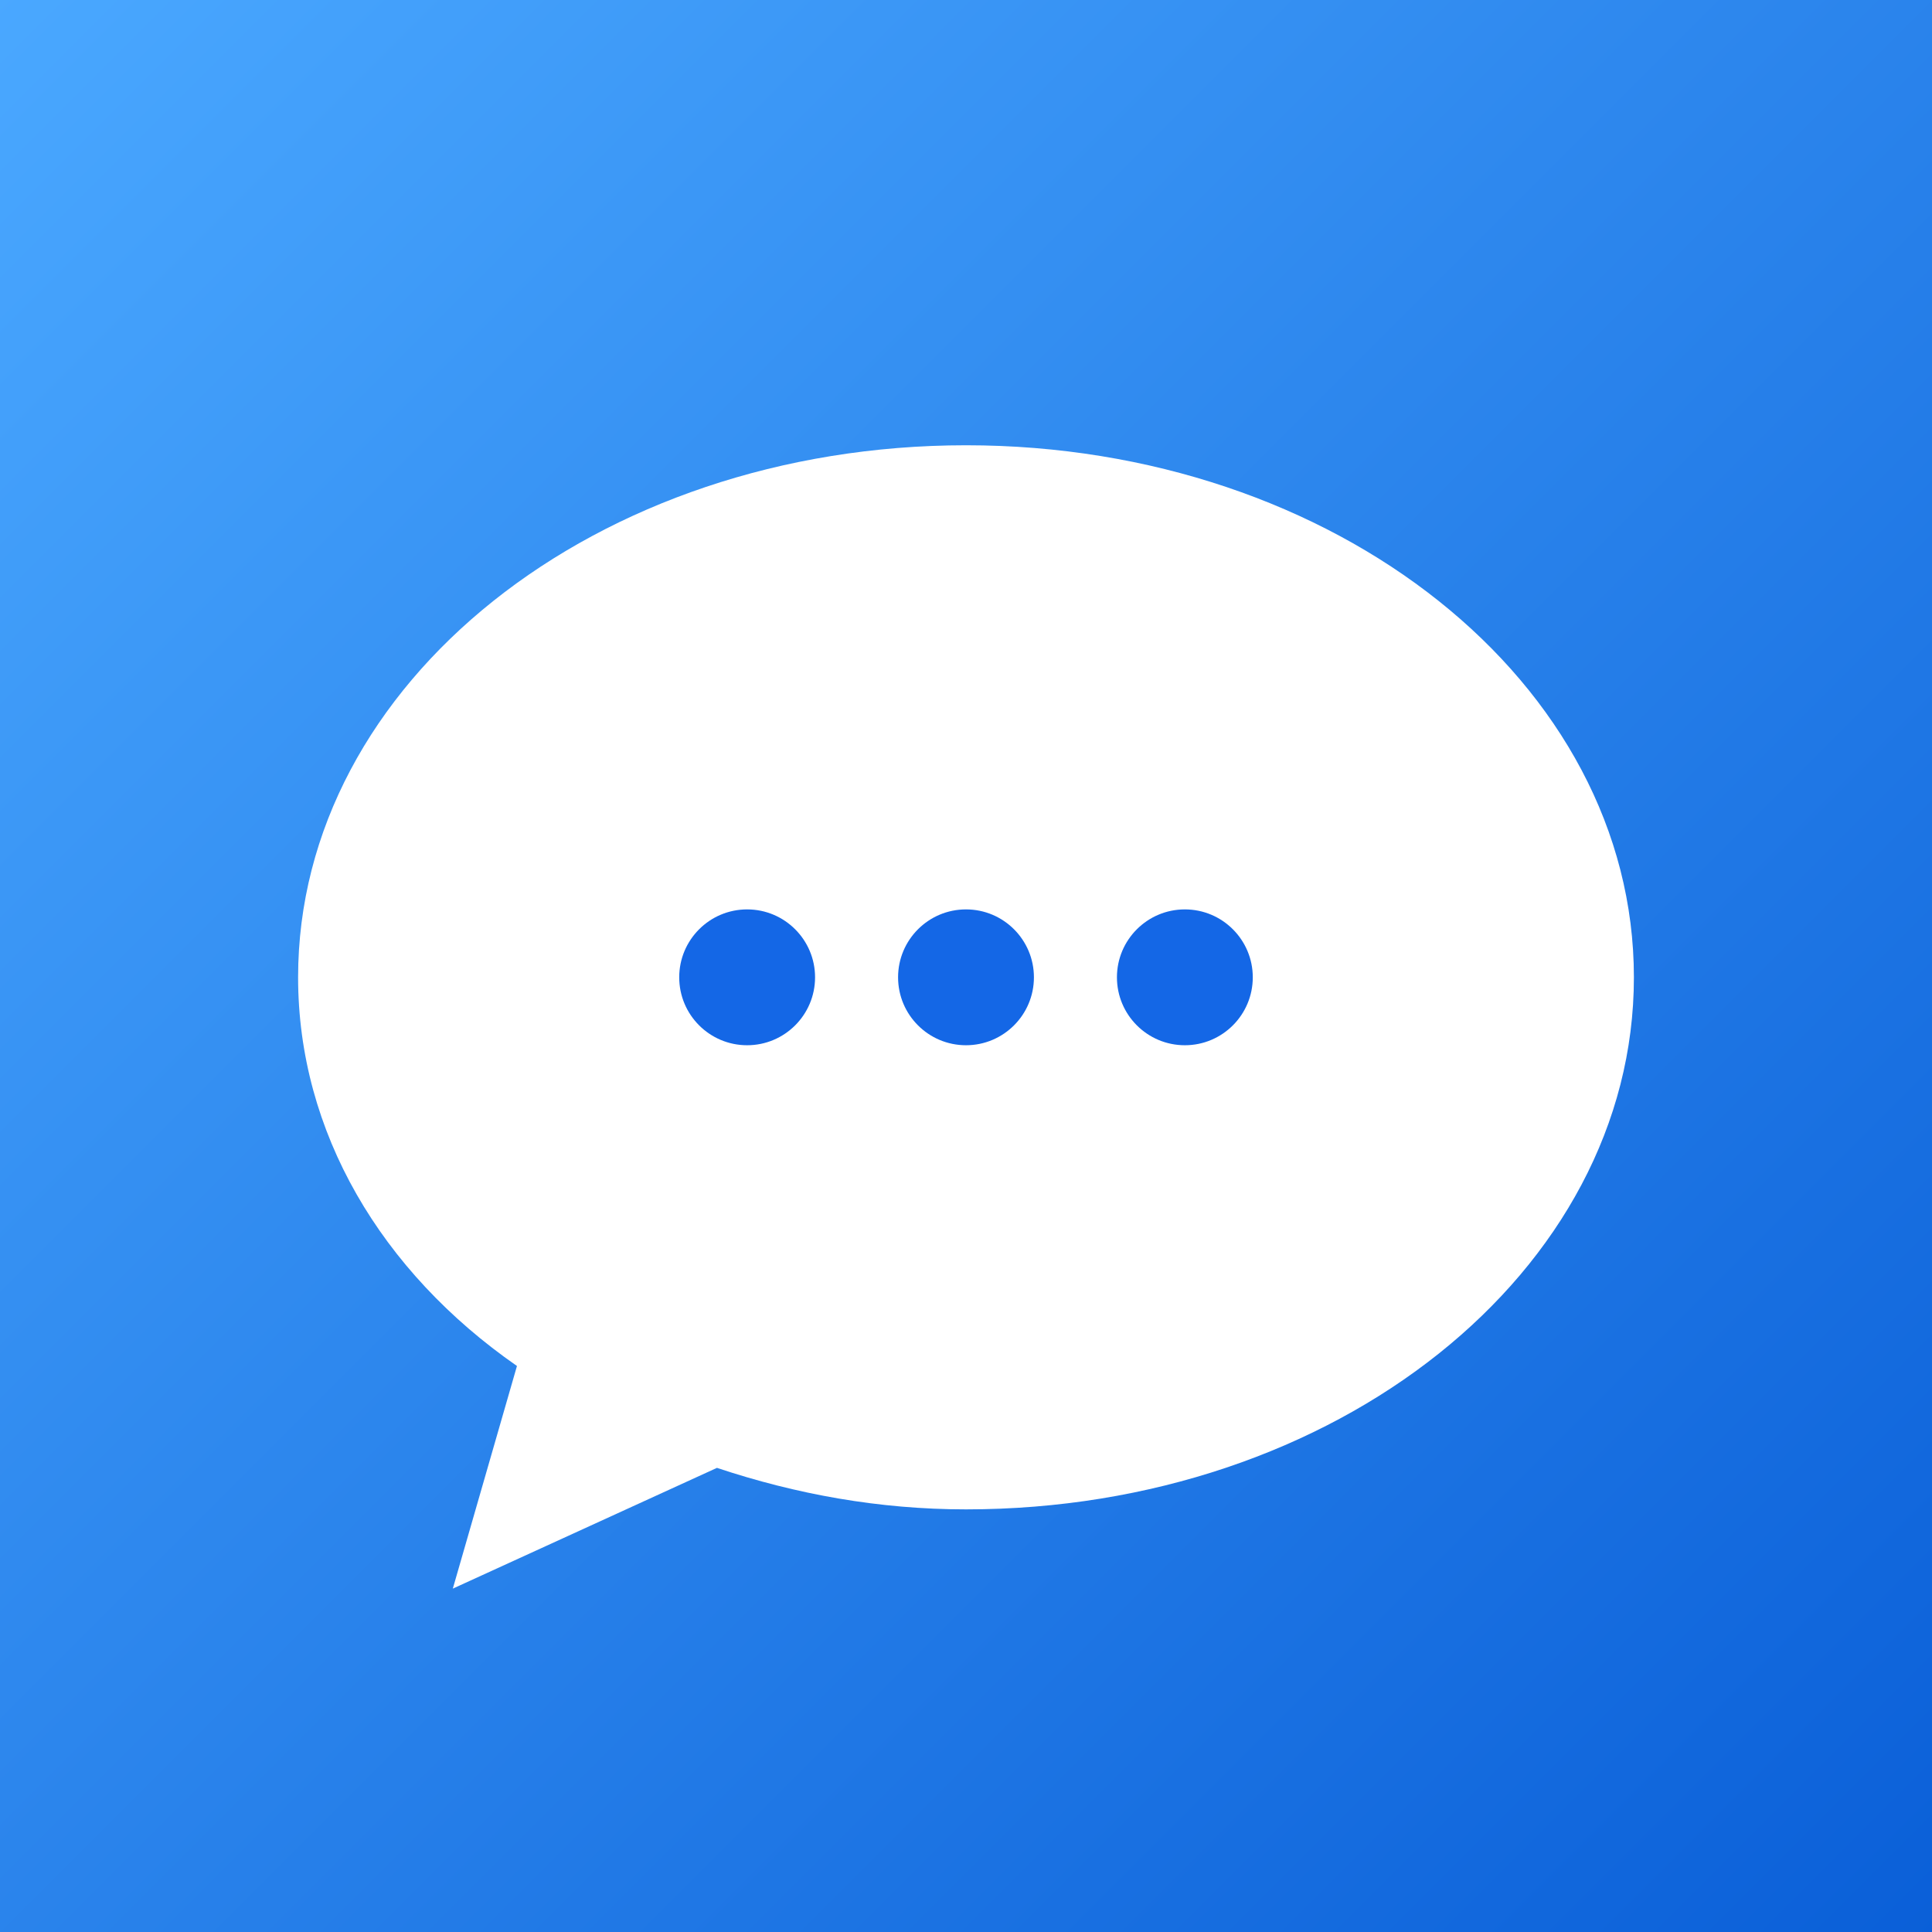
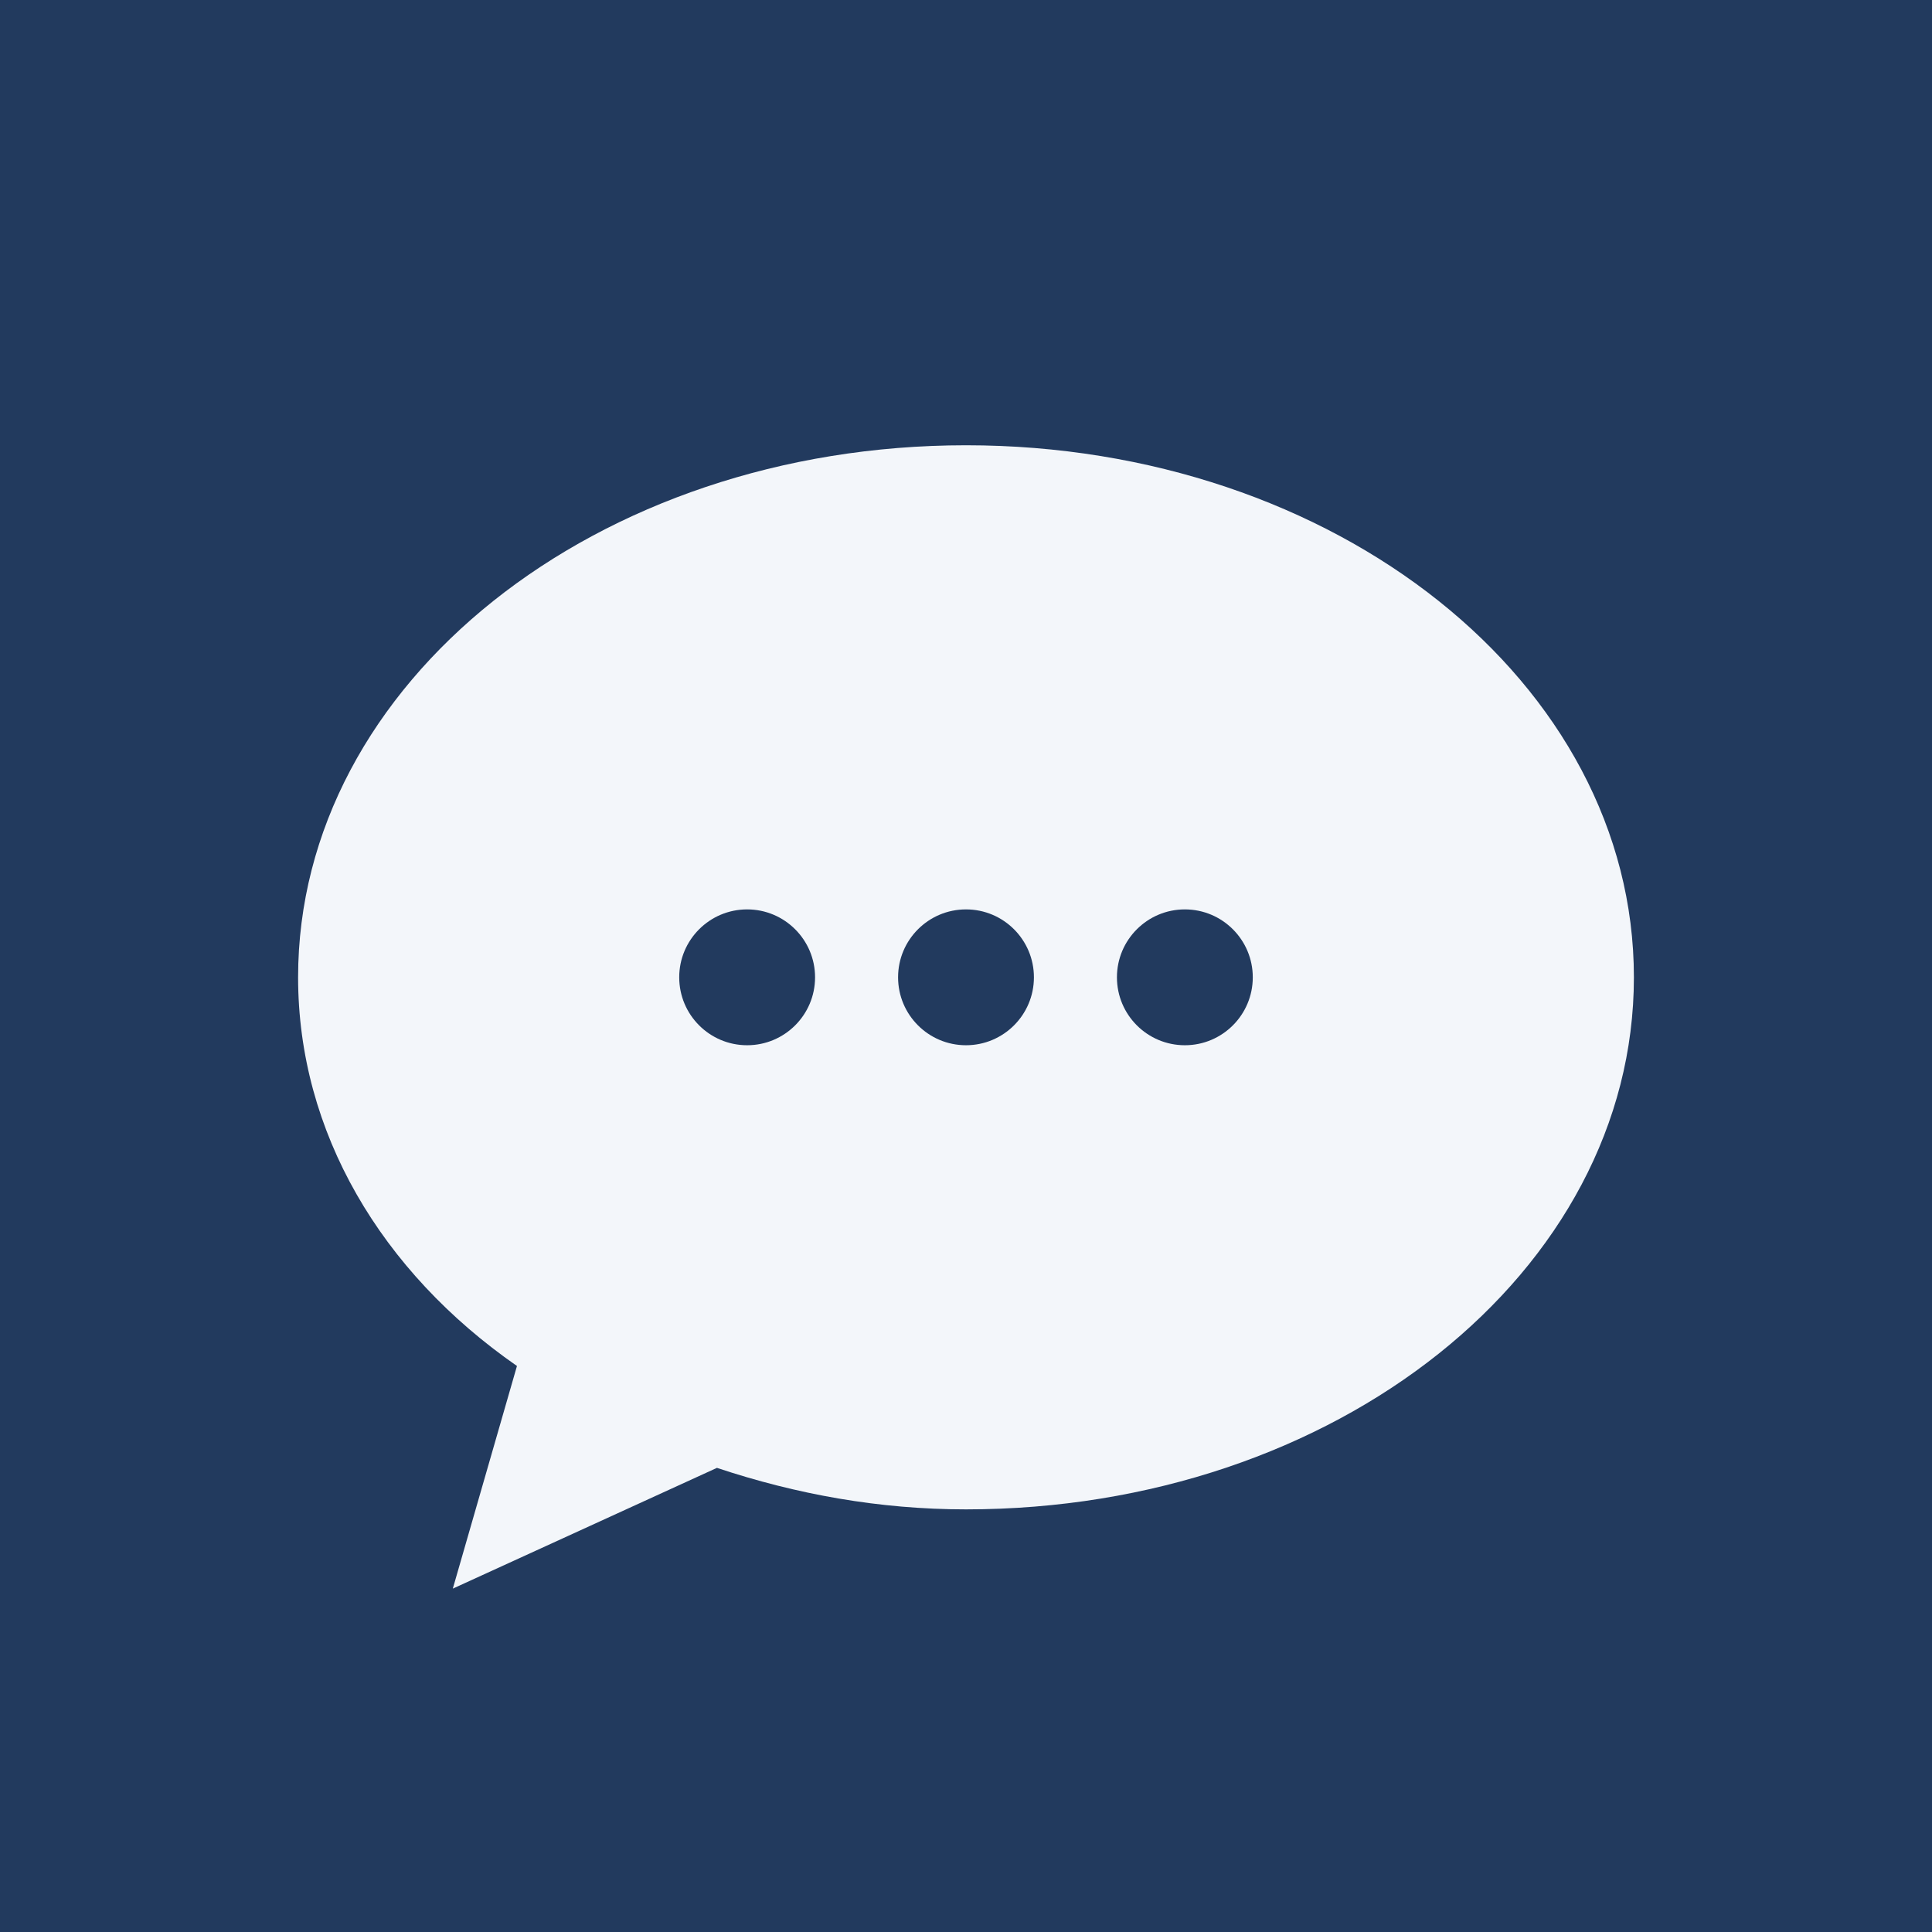
<svg xmlns="http://www.w3.org/2000/svg" viewBox="0 0 1024 1024" width="1024" height="1024">
-   <defs>
-     <linearGradient id="g" x1="0" y1="0" x2="1" y2="1">
-       <stop offset="0" stop-color="#4aa8ff" />
-       <stop offset="1" stop-color="#0a5fd8" />
-     </linearGradient>
-   </defs>
-   <rect width="1024" height="1024" fill="url(#g)" />
-   <path d="M512 236c-196 0-354 126-354 282 0 82 44 156 116 206l-34 118 140-64c42 14 86 22 132 22 196 0 354-126 354-282S708 236 512 236z" fill="#fff" />
-   <circle cx="396" cy="518" r="36" fill="#1467e6" />
-   <circle cx="512" cy="518" r="36" fill="#1467e6" />
-   <circle cx="628" cy="518" r="36" fill="#1467e6" />
+   <rect width="1024" height="1024" fill="#223A5E" />
+   <path d="M512 236c-196 0-354 126-354 282 0 82 44 156 116 206l-34 118 140-64c42 14 86 22 132 22 196 0 354-126 354-282S708 236 512 236z" fill="#F3F6FA" />
+   <circle cx="396" cy="518" r="36" fill="#223A5E" />
+   <circle cx="512" cy="518" r="36" fill="#223A5E" />
+   <circle cx="628" cy="518" r="36" fill="#223A5E" />
</svg>
